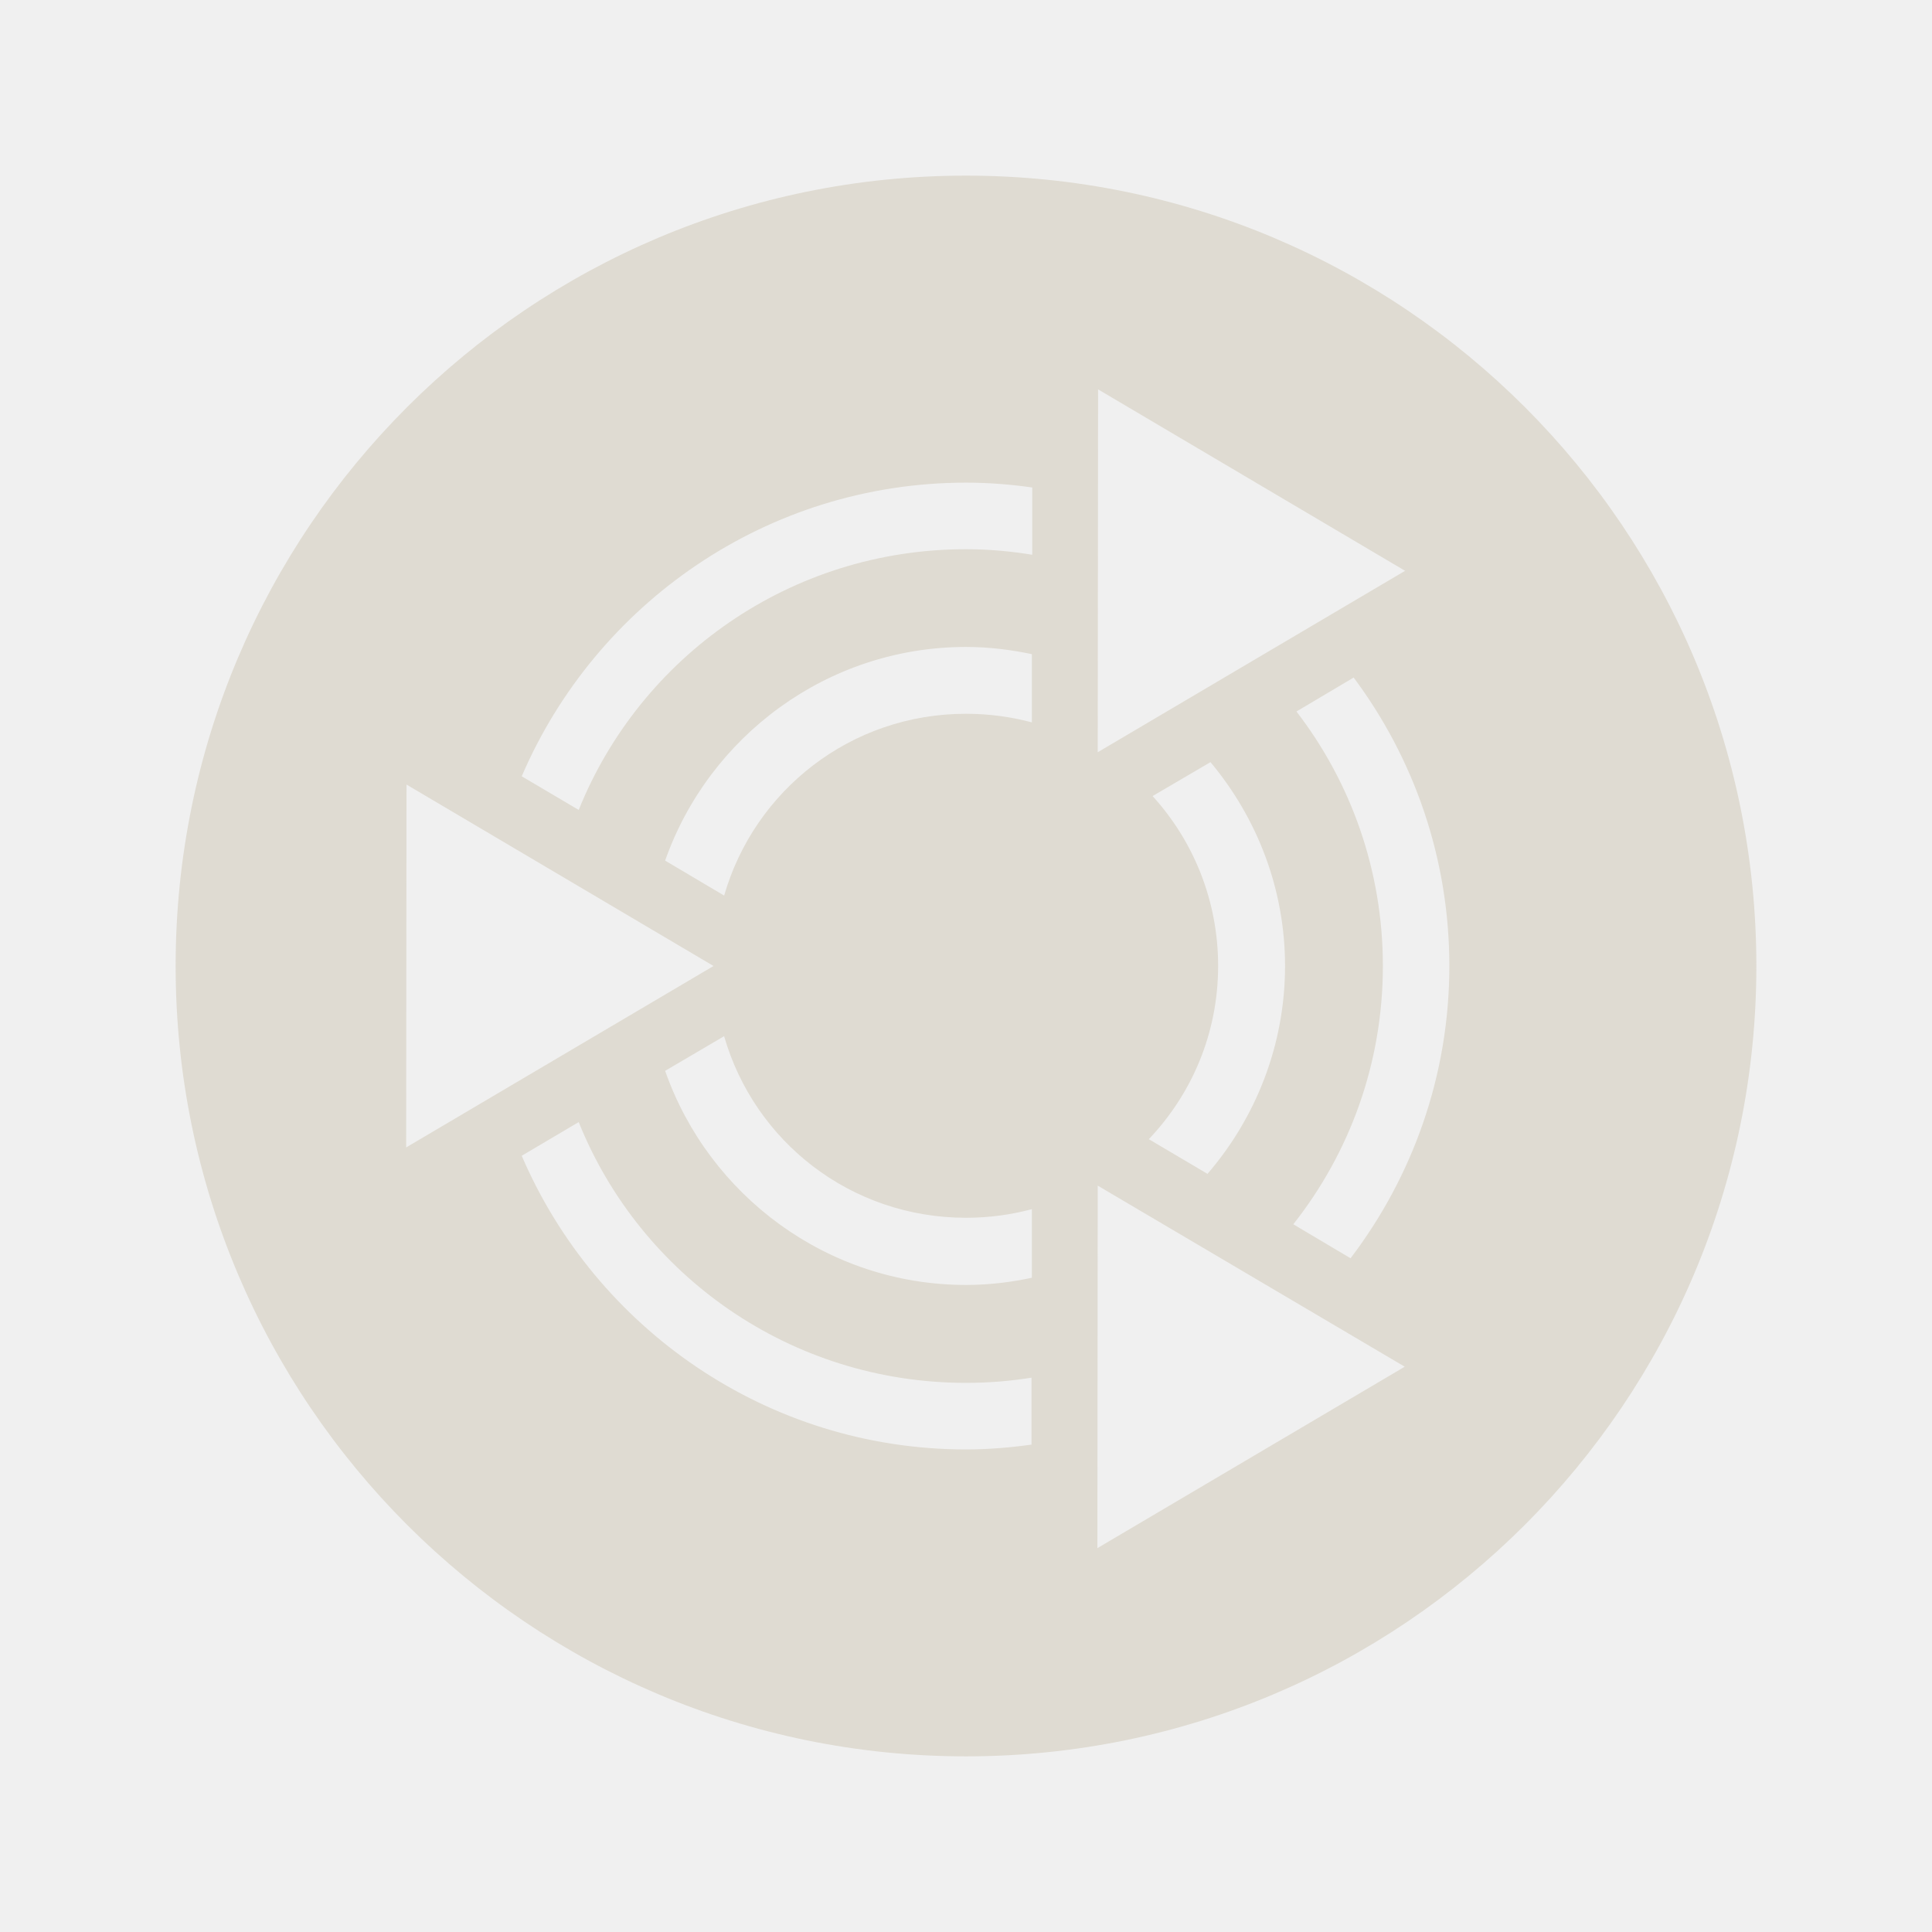
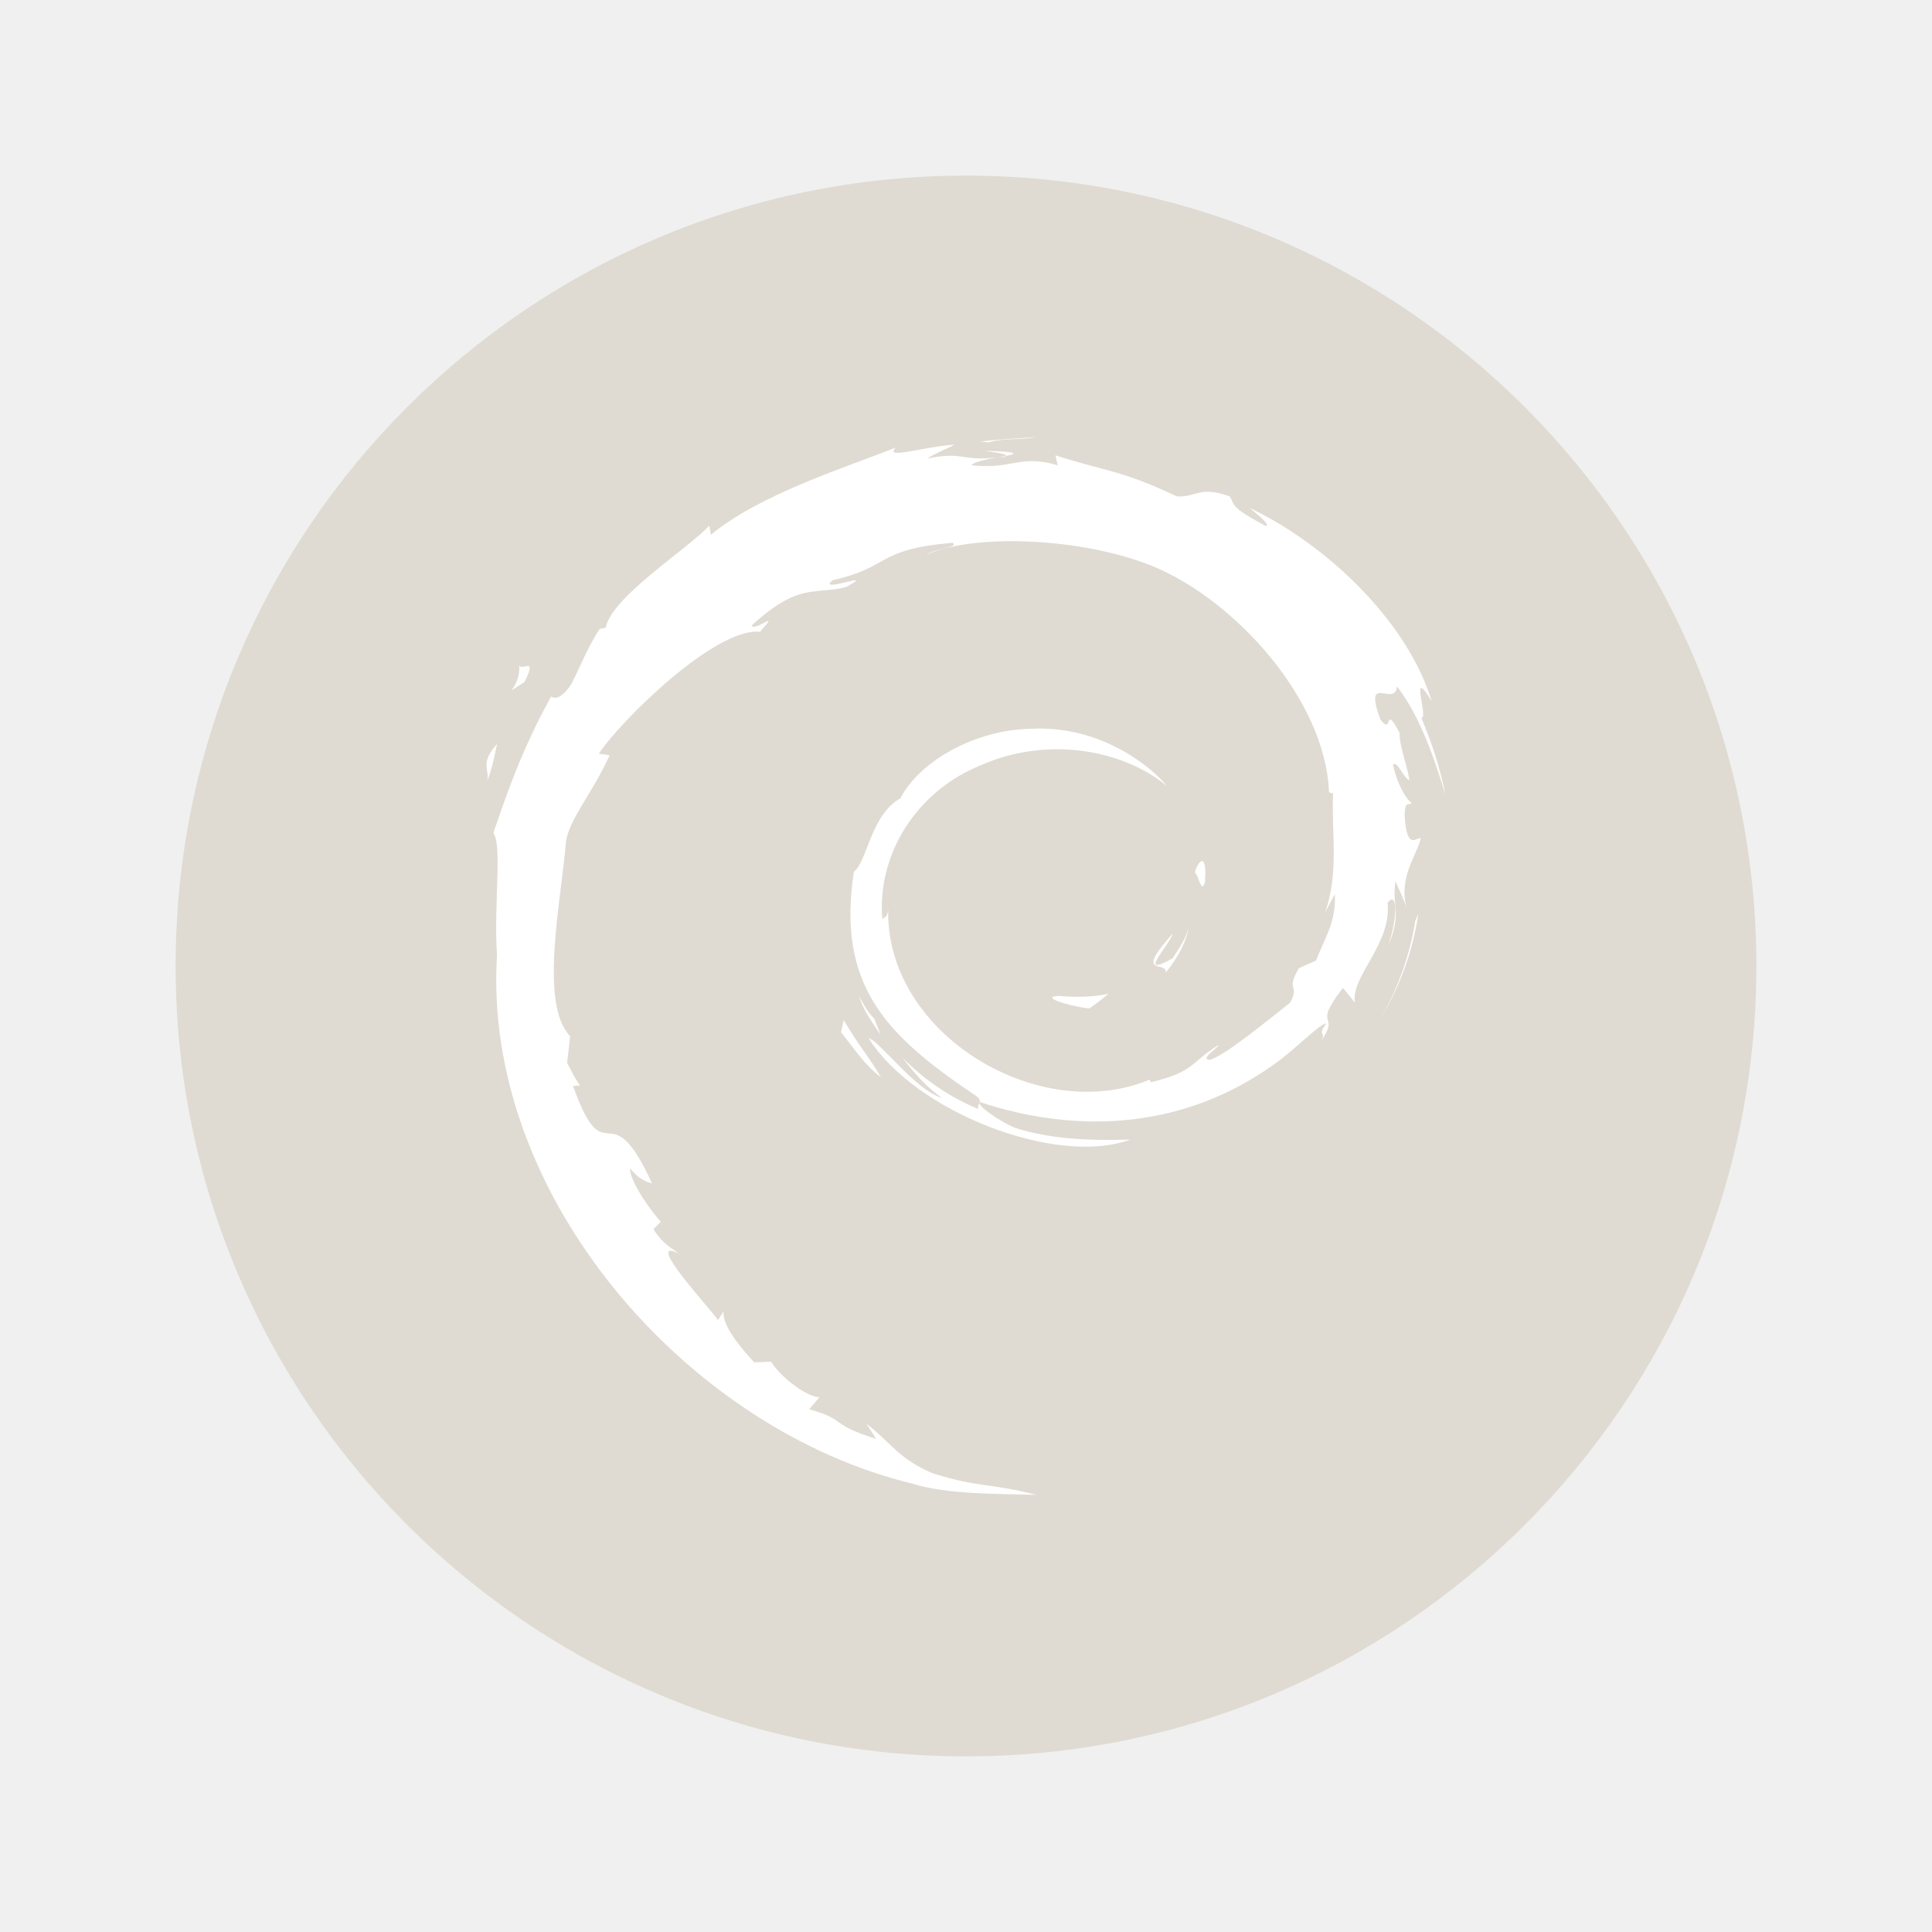
<svg xmlns="http://www.w3.org/2000/svg" width="22" height="22" id="svg4275" version="1.1">
  <defs id="defs4277" />
  <g id="layer1" transform="translate(0,-1030.362)">
-     <path style="fill:#dfdbd2;fill-opacity:1" d="m 11,1032.362 c -4.971,0 -9,4.029 -9,9 0,4.97 4.029,9 9,9 4.971,0 9,-4.03 9,-9 0,-4.971 -4.029,-9 -9,-9 z m 1.504,2.434 3.496,2.066 -3.5,2.066 0.004,-4.133 z M 11,1035.858 c 0.256,0 0.507,0.02 0.754,0.055 l 0,0.766 c -0.245,-0.04 -0.497,-0.063 -0.754,-0.063 -1.999,0 -3.709,1.225 -4.41,2.969 L 5.941,1039.202 C 6.783,1037.239 8.734,1035.858 11,1035.858 z m 0,1.871 c 0.257,0 0.508,0.031 0.75,0.082 l 0,0.777 c -0.239,-0.064 -0.49,-0.098 -0.75,-0.098 -1.313,0 -2.409,0.873 -2.754,2.07 l -0.672,-0.398 C 8.071,1038.749 9.421,1037.729 11,1037.729 z m 4.414,0.348 c 0.685,0.918 1.09,2.056 1.09,3.285 0,1.248 -0.421,2.403 -1.125,3.328 l -0.652,-0.387 c 0.638,-0.808 1.02,-1.828 1.02,-2.941 0,-1.092 -0.368,-2.098 -0.984,-2.898 l 0.652,-0.387 z m -1.629,0.965 c 0.527,0.631 0.848,1.439 0.848,2.32 0,0.901 -0.334,1.73 -0.883,2.367 l -0.668,-0.395 c 0.488,-0.513 0.789,-1.204 0.789,-1.973 0,-0.747 -0.283,-1.424 -0.746,-1.934 l 0.66,-0.387 z m -9.156,0.254 3.496,2.066 -3.5,2.066 0.004,-4.133 z m 3.617,2.867 c 0.345,1.197 1.441,2.066 2.754,2.066 0.26,0 0.511,-0.034 0.75,-0.098 l 0,0.781 c -0.242,0.052 -0.493,0.082 -0.75,0.082 -1.58,0 -2.93,-1.022 -3.426,-2.438 l 0.672,-0.395 z m -1.656,0.977 c 0.701,1.744 2.411,2.969 4.41,2.969 0.255,0 0.503,-0.02 0.746,-0.059 l 0,0.762 c -0.244,0.034 -0.493,0.055 -0.746,0.055 -2.266,0 -4.217,-1.381 -5.059,-3.344 l 0.648,-0.383 z m 5.91,0.723 3.496,2.062 -3.5,2.066 0.004,-4.129 z" id="path3171-7-3-3-8-7-0-9-6" />
+     <g id="g4614">
+       <g id="g1181">
+         <path clip-path="none" style="fill:#dfdbd2;fill-opacity:1" d="m 11,1032.362 c -4.971,0 -9,4.029 -9,9 0,4.97 4.029,9 9,9 4.971,0 9,-4.03 9,-9 0,-4.971 -4.029,-9 -9,-9 z m 1.504,2.434 3.496,2.066 -3.5,2.066 0.004,-4.133 z M 11,1035.858 c 0.256,0 0.507,0.02 0.754,0.055 v 0.766 c -0.245,-0.04 -0.497,-0.063 -0.754,-0.063 -1.999,0 -3.709,1.225 -4.41,2.969 L 5.941,1039.202 C 6.783,1037.239 8.734,1035.858 11,1035.858 Z m 0,1.871 c 0.257,0 0.508,0.031 0.75,0.082 v 0.777 c -0.239,-0.064 -0.49,-0.098 -0.75,-0.098 -1.313,0 -2.409,0.873 -2.754,2.07 l -0.672,-0.398 C 8.071,1038.749 9.421,1037.729 11,1037.729 Z m 4.414,0.348 c 0.685,0.918 1.09,2.056 1.09,3.285 0,1.248 -0.421,2.403 -1.125,3.328 l -0.652,-0.387 c 0.638,-0.808 1.02,-1.828 1.02,-2.941 0,-1.092 -0.368,-2.098 -0.984,-2.898 z m -1.629,0.965 c 0.527,0.631 0.848,1.439 0.848,2.32 0,0.901 -0.334,1.73 -0.883,2.367 l -0.668,-0.395 c 0.488,-0.513 0.789,-1.204 0.789,-1.973 0,-0.747 -0.283,-1.424 -0.746,-1.934 z m -9.156,0.254 3.496,2.066 -3.5,2.066 0.004,-4.133 z m 3.617,2.867 c 0.345,1.197 1.441,2.066 2.754,2.066 0.26,0 0.511,-0.034 0.75,-0.098 v 0.781 c -0.242,0.052 -0.493,0.082 -0.75,0.082 -1.58,0 -2.93,-1.022 -3.426,-2.438 l 0.672,-0.395 z m -1.656,0.977 c 0.701,1.744 2.411,2.969 4.41,2.969 0.255,0 0.503,-0.02 0.746,-0.059 v 0.762 c -0.244,0.034 -0.493,0.055 -0.746,0.055 -2.266,0 -4.217,-1.381 -5.059,-3.344 z m 5.91,0.723 3.496,2.062 -3.5,2.066 0.004,-4.129 z" id="path3171-7-3-3-8-7-0-9-6" />
+         <path clip-path="none" id="path3681" d="M 17.775,1041.362 A 6.775,7.07 0 0 1 11,1048.433 6.775,7.07 0 0 1 4.225,1041.362 6.775,7.07 0 0 1 11,1034.292 a 6.775,7.07 0 0 1 6.775,7.071 z" style="opacity:1;fill:#dfdbd2;fill-opacity:1;stroke:none;stroke-width:58.419;stroke-miterlimit:4;stroke-dasharray:none;stroke-opacity:1" />
+         <g clip-path="none" id="Layer_1" transform="matrix(0.1253346,0,0,0.1110626,5.550396,1035.34)">
+           <g transform="translate(-5.1087071e-8,-1.5004977e-4)" id="g7">
+             <path d="m 51.986,57.297 c -1.797,0.025 0.34,0.926 2.686,1.287 0.648,-0.506 1.236,-1.018 1.76,-1.516 -1.461,0.358 -2.948,0.366 -4.446,0.229" id="path9" style="fill:#ffffff" />
+             <path d="m 61.631,54.893 c 1.07,-1.477 1.85,-3.094 2.125,-4.766 -0.24,1.192 -0.887,2.221 -1.496,3.307 -3.359,2.115 -0.316,-1.256 -0.002,-2.537 -3.612,4.546 -0.496,2.726 -0.627,3.996" id="path11" style="fill:#ffffff" />
+             <path d="m 65.191,45.629 c 0.217,-3.236 -0.637,-2.213 -0.924,-0.978 0.335,0.174 0.6,2.281 0.924,0.978" id="path13" style="fill:#ffffff" />
+             <path d="m 45.172,1.399 c 0.959,0.172 2.072,0.304 1.916,0.533 1.049,-0.23 1.287,-0.442 -1.916,-0.533" id="path15" style="fill:#ffffff" />
+             <path d="M 47.088,1.932 46.41,2.072 47.041,2.016 47.088,1.932" id="path17" style="fill:#ffffff" />
+             <path d="m 76.992,46.856 c 0.107,2.906 -0.85,4.316 -1.713,6.812 l -1.553,0.776 c -1.271,2.468 0.123,1.567 -0.787,3.53 -1.984,1.764 -6.021,5.52 -7.313,5.863 -0.943,-0.021 0.639,-1.113 0.846,-1.541 -2.656,1.824 -2.131,2.738 -6.193,3.846 L 60.16,65.878 C 50.142,70.591 36.226,61.251 36.409,48.507 c -0.107,0.809 -0.304,0.607 -0.526,0.934 -0.517,-6.557 3.028,-13.143 9.007,-15.832 5.848,-2.895 12.704,-1.707 16.893,2.197 -2.301,-3.014 -6.881,-6.209 -12.309,-5.91 -5.317,0.084 -10.291,3.463 -11.951,7.131 -2.724,1.715 -3.04,6.611 -4.227,7.507 -1.597,11.737 3.004,16.808 10.787,22.773 1.225,0.826 0.345,0.951 0.511,1.58 -2.586,-1.211 -4.954,-3.039 -6.901,-5.277 1.033,1.512 2.148,2.982 3.589,4.137 -2.438,-0.826 -5.695,-5.908 -6.646,-6.115 4.203,7.525 17.052,13.197 23.78,10.383 -3.113,0.115 -7.068,0.064 -10.566,-1.229 -1.469,-0.756 -3.467,-2.322 -3.11,-2.615 9.182,3.43 18.667,2.598 26.612,-3.771 2.021,-1.574 4.229,-4.252 4.867,-4.289 -0.961,1.445 0.164,0.695 -0.574,1.971 2.014,-3.248 -0.875,-1.322 2.082,-5.609 l 1.092,1.504 c -0.406,-2.696 3.348,-5.97 2.967,-10.234 0.861,-1.304 0.961,1.403 0.047,4.403 1.268,-3.328 0.334,-3.863 0.66,-6.609 0.352,0.923 0.814,1.904 1.051,2.878 -0.826,-3.216 0.848,-5.416 1.262,-7.285 -0.408,-0.181 -1.275,1.422 -1.473,-2.377 0.029,-1.65 0.459,-0.865 0.625,-1.271 -0.324,-0.186 -1.174,-1.451 -1.691,-3.877 0.375,-0.57 1.002,1.478 1.512,1.562 -0.328,-1.929 -0.893,-3.4 -0.916,-4.88 -1.49,-3.114 -0.527,0.415 -1.736,-1.337 -1.586,-4.947 1.316,-1.148 1.512,-3.396 2.404,3.483 3.775,8.881 4.404,11.117 -0.48,-2.726 -1.256,-5.367 -2.203,-7.922 0.73,0.307 -1.176,-5.609 0.949,-1.691 C 83.519,18.706 76.074,10.902 69.225,7.24 70.063,8.007 71.121,8.97 70.741,9.121 67.335,7.093 67.934,6.935 67.446,6.078 64.671,4.949 64.489,6.169 62.651,6.08 57.421,3.306 56.413,3.601 51.6,1.863 l 0.219,1.023 c -3.465,-1.154 -4.037,0.438 -7.782,0.004 -0.228,-0.178 1.2,-0.644 2.375,-0.815 -3.35,0.442 -3.193,-0.66 -6.471,0.122 0.808,-0.567 1.662,-0.942 2.524,-1.424 -2.732,0.166 -6.522,1.59 -5.352,0.295 -4.456,1.988 -12.37,4.779 -16.811,8.943 l -0.14,-0.933 c -2.035,2.443 -8.874,7.296 -9.419,10.46 l -0.544,0.127 c -1.059,1.793 -1.744,3.825 -2.584,5.67 -1.385,2.36 -2.03,0.908 -1.833,1.278 -2.724,5.523 -4.077,10.164 -5.246,13.97 0.833,1.245 0.02,7.495 0.335,12.497 -1.368,24.704 17.338,48.69 37.785,54.228 2.997,1.072 7.454,1.031 11.245,1.141 -4.473,-1.279 -5.051,-0.678 -9.408,-2.197 -3.143,-1.48 -3.832,-3.17 -6.058,-5.102 l 0.881,1.557 c -4.366,-1.545 -2.539,-1.912 -6.091,-3.037 l 0.941,-1.229 C 28.751,98.334 26.418,96.056 25.78,94.795 l -1.548,0.061 c -1.86,-2.295 -2.851,-3.949 -2.779,-5.23 l -0.5,0.891 c -0.567,-0.973 -6.843,-8.607 -3.587,-6.83 -0.605,-0.553 -1.409,-0.9 -2.281,-2.484 l 0.663,-0.758 c -1.567,-2.016 -2.884,-4.6 -2.784,-5.461 0.836,1.129 1.416,1.34 1.99,1.533 -3.957,-9.818 -4.179,-0.541 -7.176,-9.994 L 8.412,66.472 C 7.926,65.74 7.631,64.945 7.24,64.165 l 0.276,-2.75 C 4.667,58.121 6.719,47.409 7.13,41.534 7.415,39.145 9.508,36.602 11.1,32.614 l -0.97,-0.167 c 1.854,-3.234 10.586,-12.988 14.63,-12.486 1.959,-2.461 -0.389,-0.009 -0.772,-0.629 4.303,-4.453 5.656,-3.146 8.56,-3.947 3.132,-1.859 -2.688,0.725 -1.203,-0.709 5.414,-1.383 3.837,-3.144 10.9,-3.846 0.745,0.424 -1.729,0.655 -2.35,1.205 4.511,-2.207 14.275,-1.705 20.617,1.225 7.359,3.439 15.627,13.605 15.953,23.17 l 0.371,0.1 c -0.188,3.802 0.582,8.199 -0.752,12.238 l 0.908,-1.912" id="path19" style="fill:#ffffff" />
+             <path d="m 32.372,59.764 -0.252,1.26 c 1.181,1.604 2.118,3.342 3.626,4.596 -1.085,-2.118 -1.891,-2.993 -3.374,-5.856" id="path21" style="fill:#ffffff" />
+             <path d="m 35.164,59.654 c -0.625,-0.691 -0.995,-1.523 -1.409,-2.352 0.396,1.457 1.207,2.709 1.962,3.982 l -0.553,-1.63" id="path23" style="fill:#ffffff" />
+             <path d="m 84.568,48.916 -0.264,0.662 c -0.484,3.438 -1.529,6.84 -3.131,9.994 1.77,-3.328 2.915,-6.968 3.395,-10.656" id="path25" style="fill:#ffffff" />
+             <path d="M 45.527,0.537 C 46.742,0.092 48.514,0.293 49.803,0 48.123,0.141 46.451,0.225 44.8,0.438 l 0.727,0.099" id="path27" style="fill:#ffffff" />
+             <path d="m 2.872,23.219 c 0.28,2.592 -1.95,3.598 0.494,1.889 1.31,-2.951 -0.512,-0.815 -0.494,-1.889" id="path29" style="fill:#ffffff" />
+             <path d="M 0,35.215 C 0.563,33.487 0.665,32.449 0.88,31.449 -0.676,33.438 0.164,33.862 0,35.215" id="path31" style="fill:#ffffff" />
+           </g>
+         </g>
+       </g>
+     </g>
  </g>
</svg>
